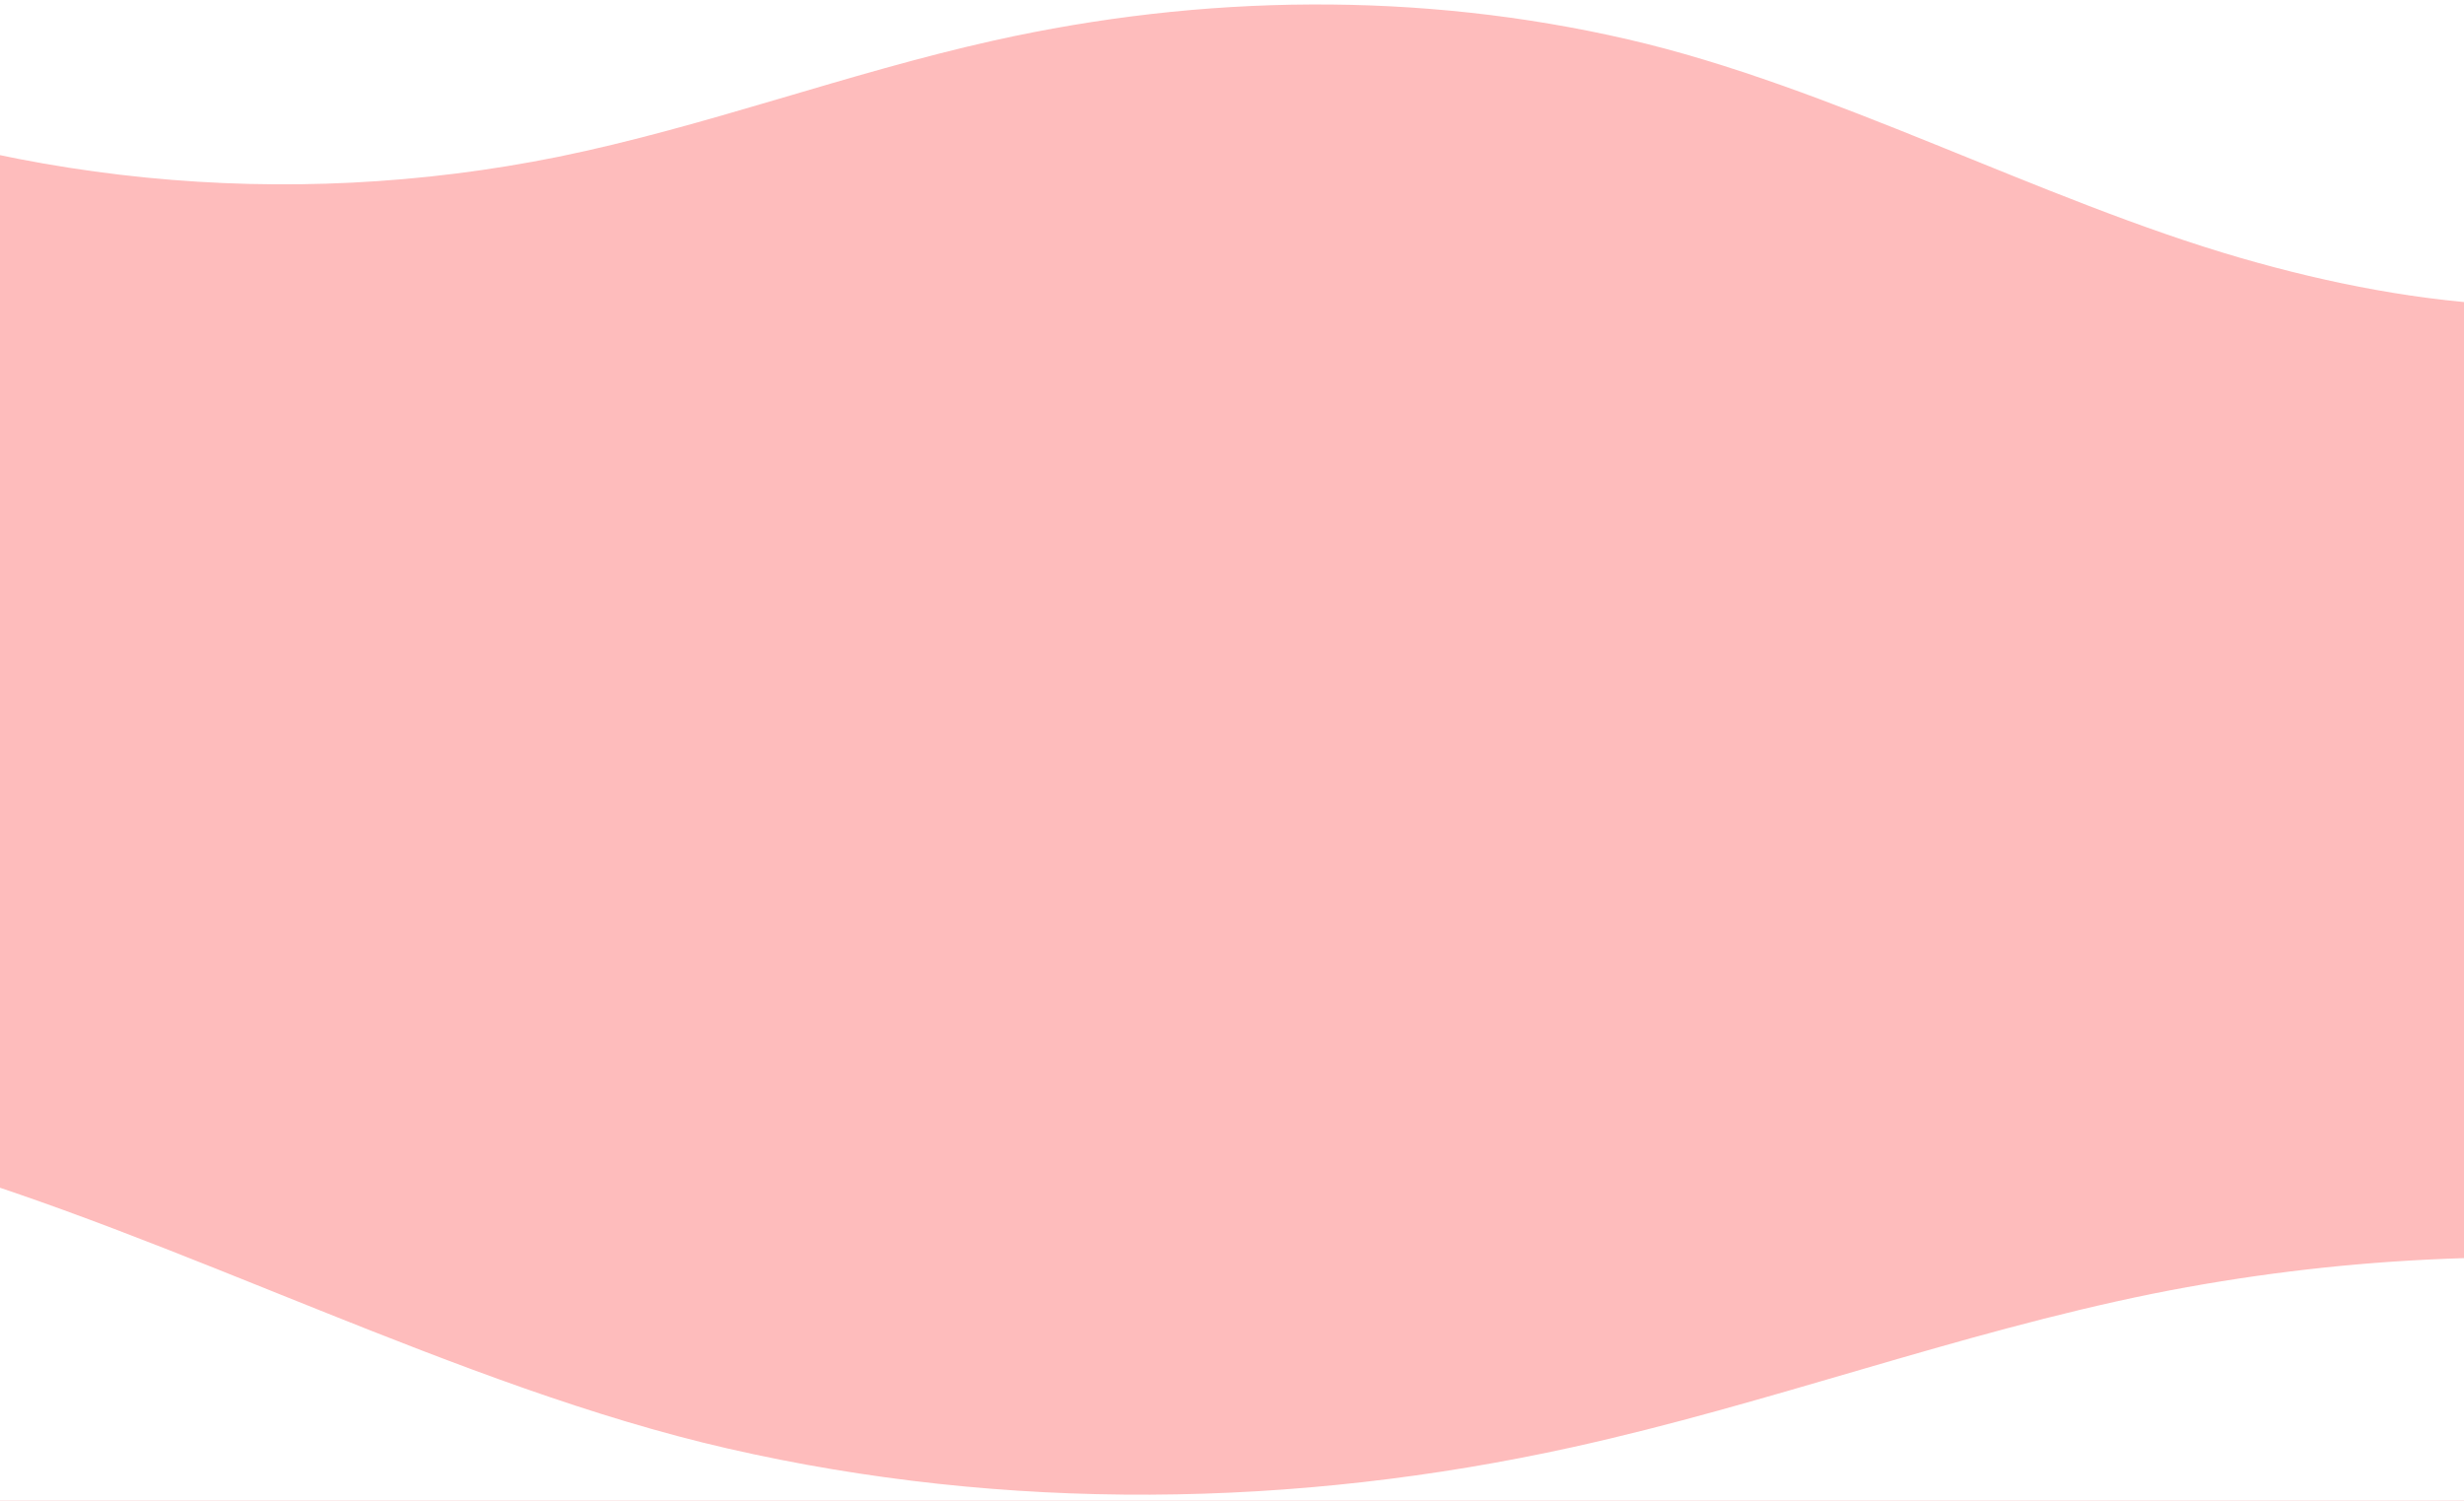
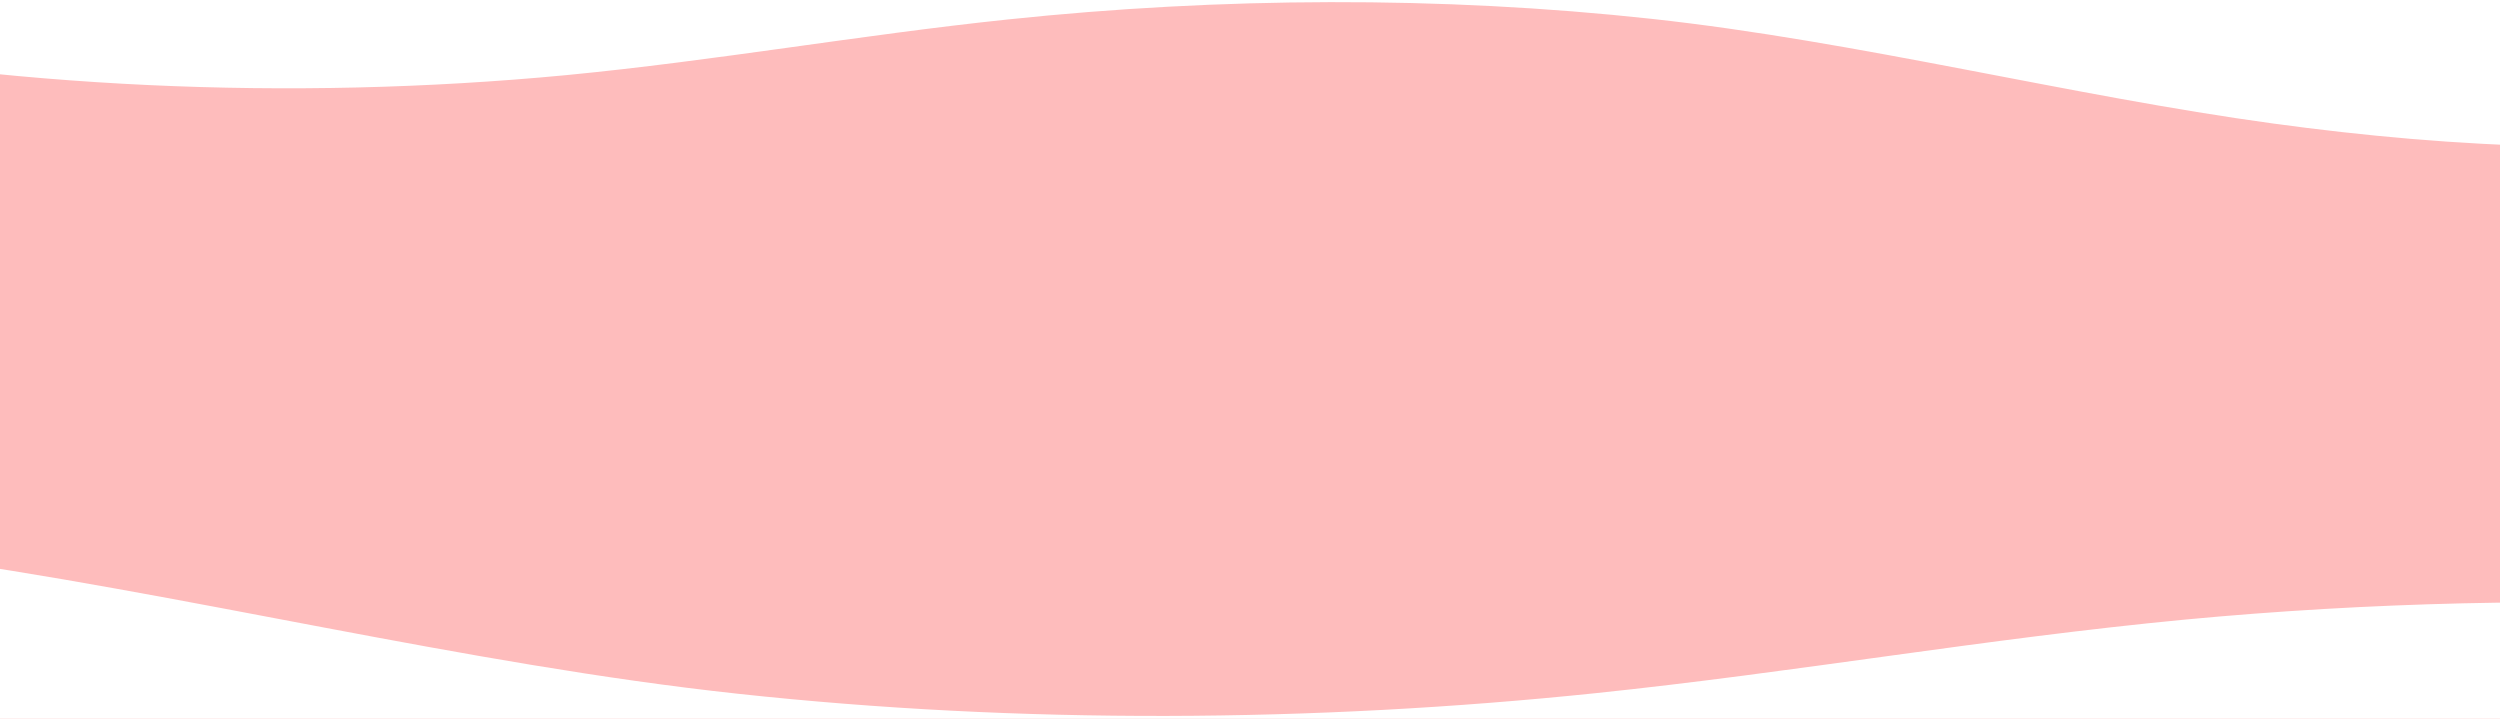
- <svg xmlns="http://www.w3.org/2000/svg" width="1440" height="877" viewBox="0 0 1440 877" fill="none">
-   <path d="M-149.569 0H1626.78V877H-149.569V0Z" fill="#FEBCBC" />
-   <path d="M326.182 91.663C412.039 74.139 495.172 42.729 580.792 23.679C702.753 -3.476 829.762 -5.116 951.531 23.046C1069.87 50.346 1192.57 116.933 1309.5 150.763C1413.19 180.776 1526.4 193.135 1626.78 155.635L1626.78 0H-149.569V44.418C2.11 107.52 166.641 123.859 326.182 91.663Z" fill="white" />
-   <path d="M1258.33 756.056C1143.97 779.178 1033.24 820.621 919.199 845.757C756.754 881.586 587.585 883.75 425.395 846.593C267.78 810.571 104.349 722.713 -51.393 678.077C-189.508 638.477 -340.301 622.169 -474 671.648L-474 877L1892 877V818.392C1689.97 735.133 1470.83 713.575 1258.33 756.056Z" fill="white" />
+ <svg xmlns="http://www.w3.org/2000/svg" width="1440" height="414" viewBox="0 0 1440 414" fill="none">
+   <path d="M-149.569 0H1626.78V414H-149.569V0Z" fill="#FEBCBC" />
+   <path d="M326.182 43.271C412.039 34.998 495.172 20.171 580.792 11.178C702.753 -1.641 829.762 -2.415 951.531 10.879C1069.87 23.767 1192.57 55.2 1309.5 71.17C1413.19 85.338 1526.4 91.172 1626.78 73.47L1626.78 0H-149.569V20.968C2.11 50.757 166.641 58.469 326.182 43.271Z" fill="white" />
+   <path d="M1258.33 356.907C1143.97 367.822 1033.24 387.386 919.199 399.251C756.754 416.165 587.585 417.186 425.395 399.646C267.78 382.641 104.349 341.167 -51.393 320.096C-189.508 301.402 -340.301 293.704 -474 317.061L-474 414L1892 414V386.333C1689.97 347.03 1470.83 336.853 1258.33 356.907Z" fill="white" />
</svg>
